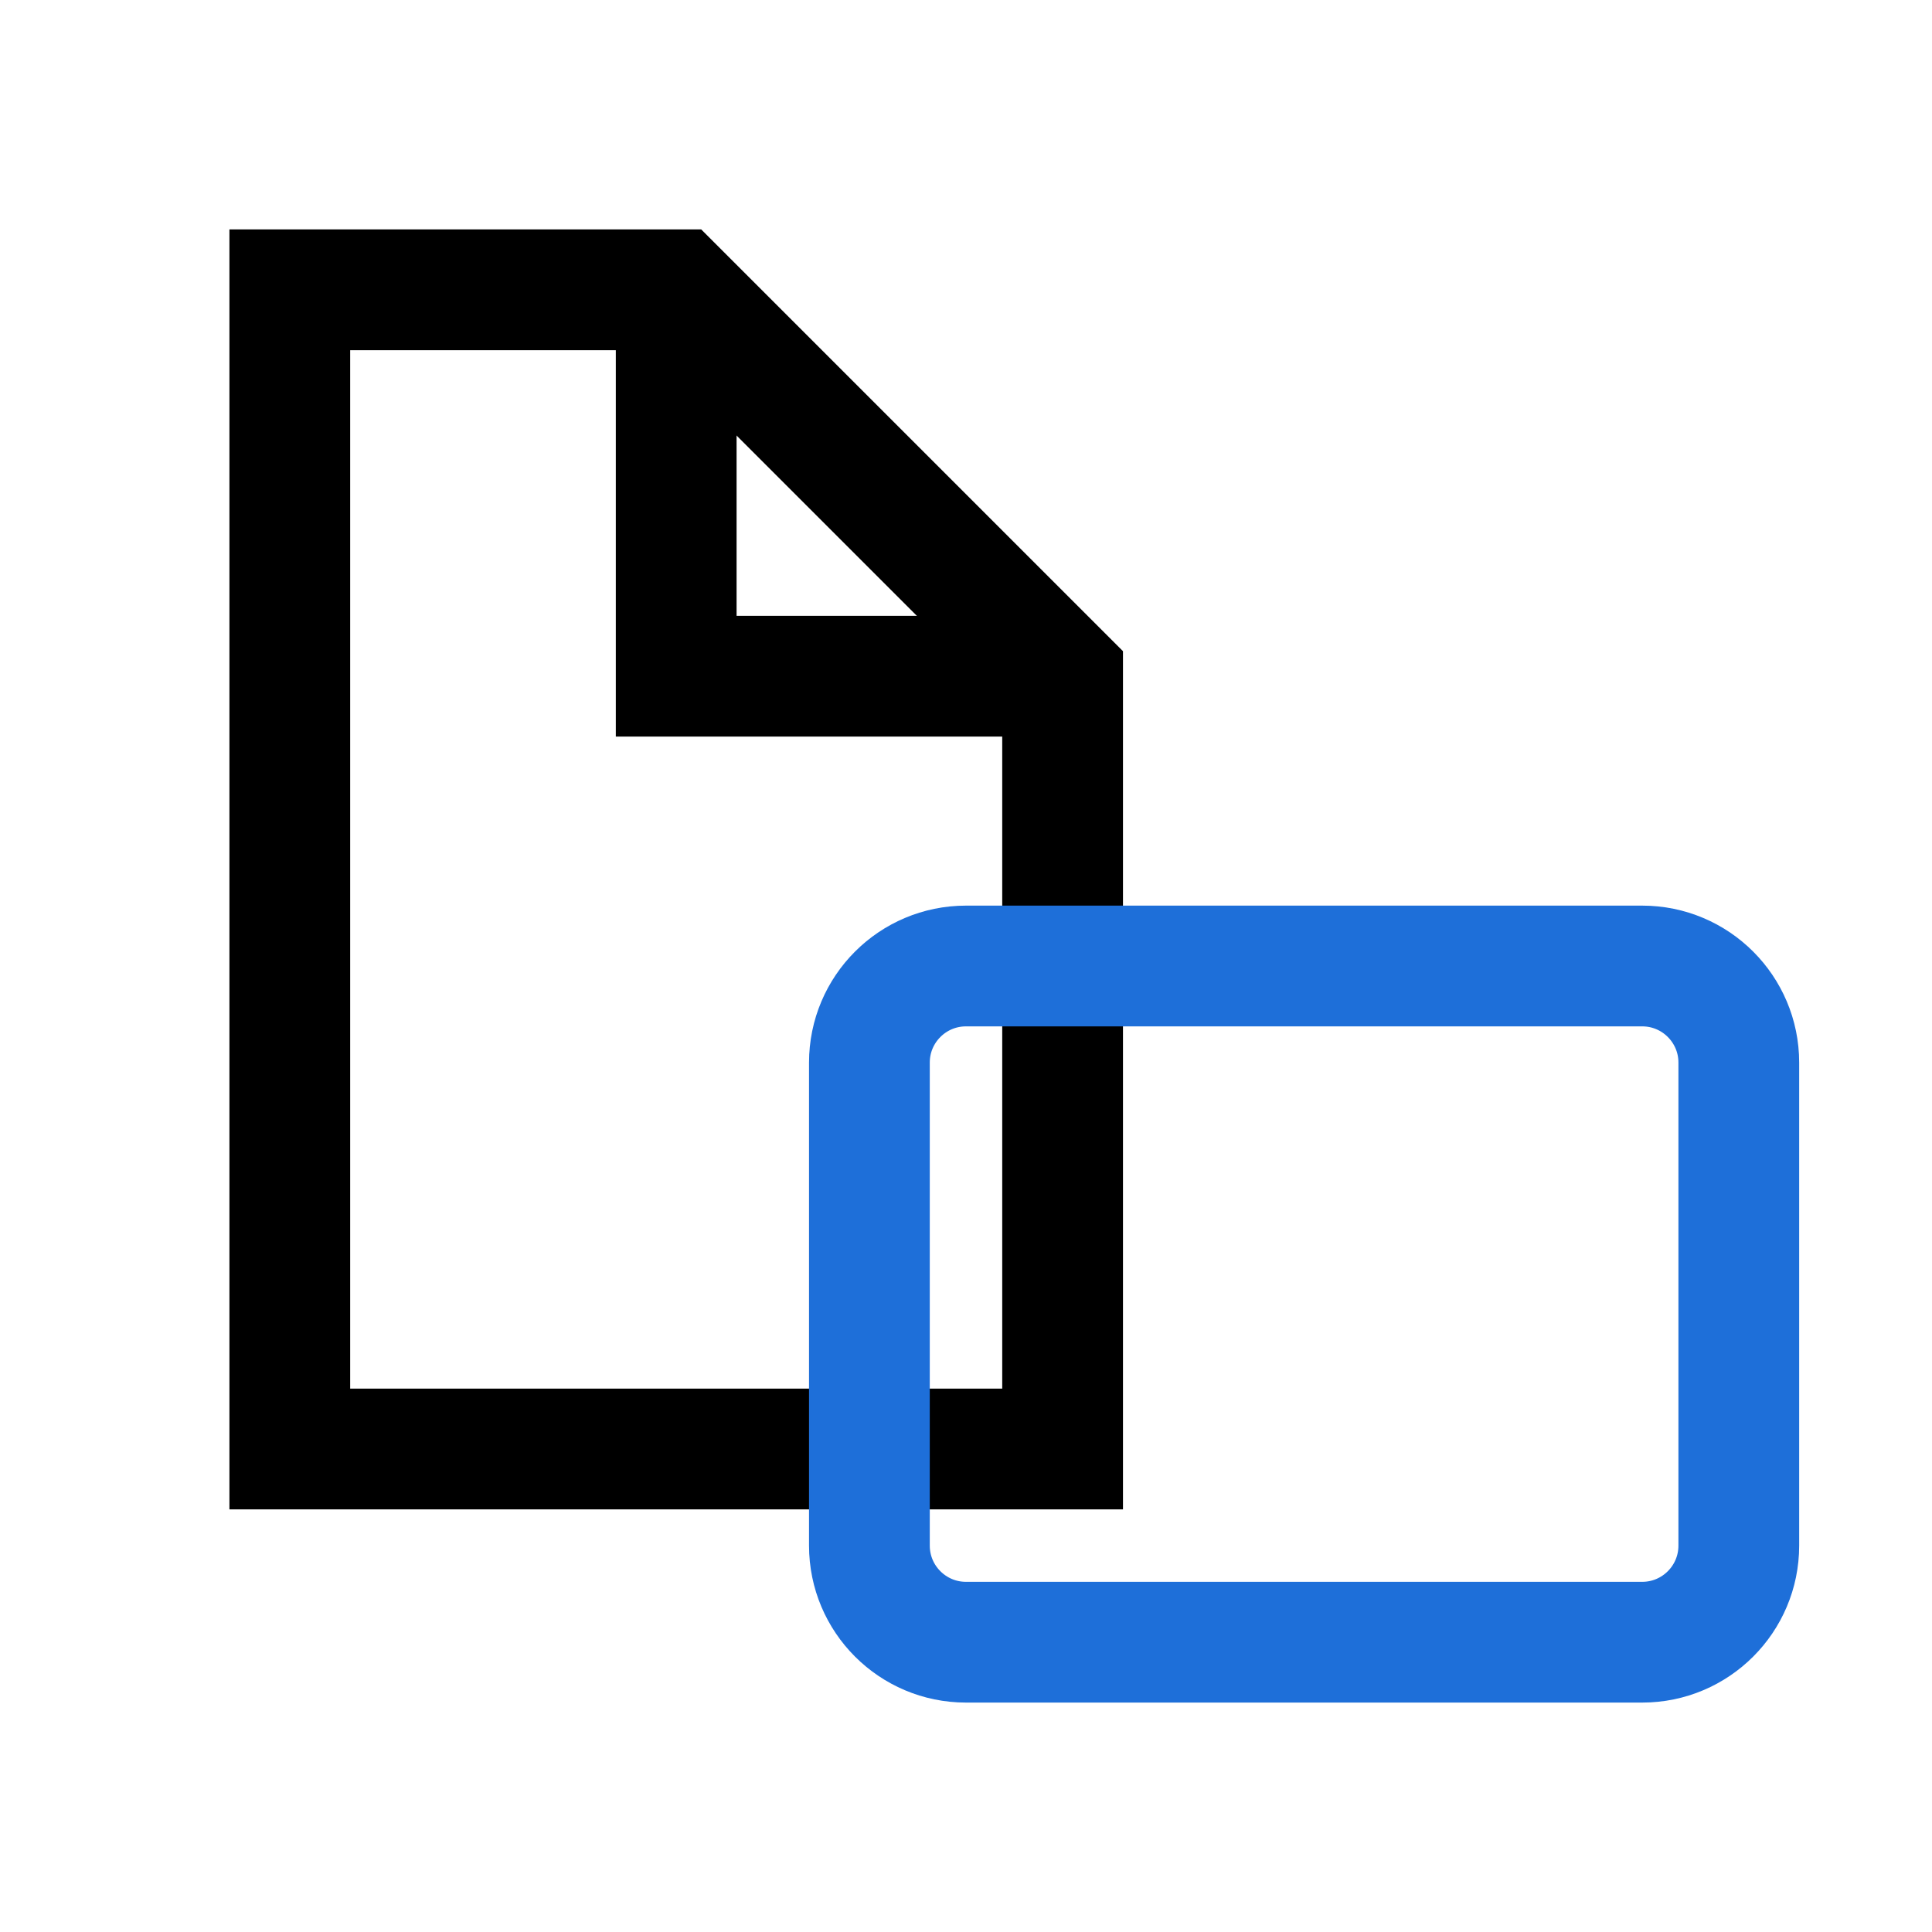
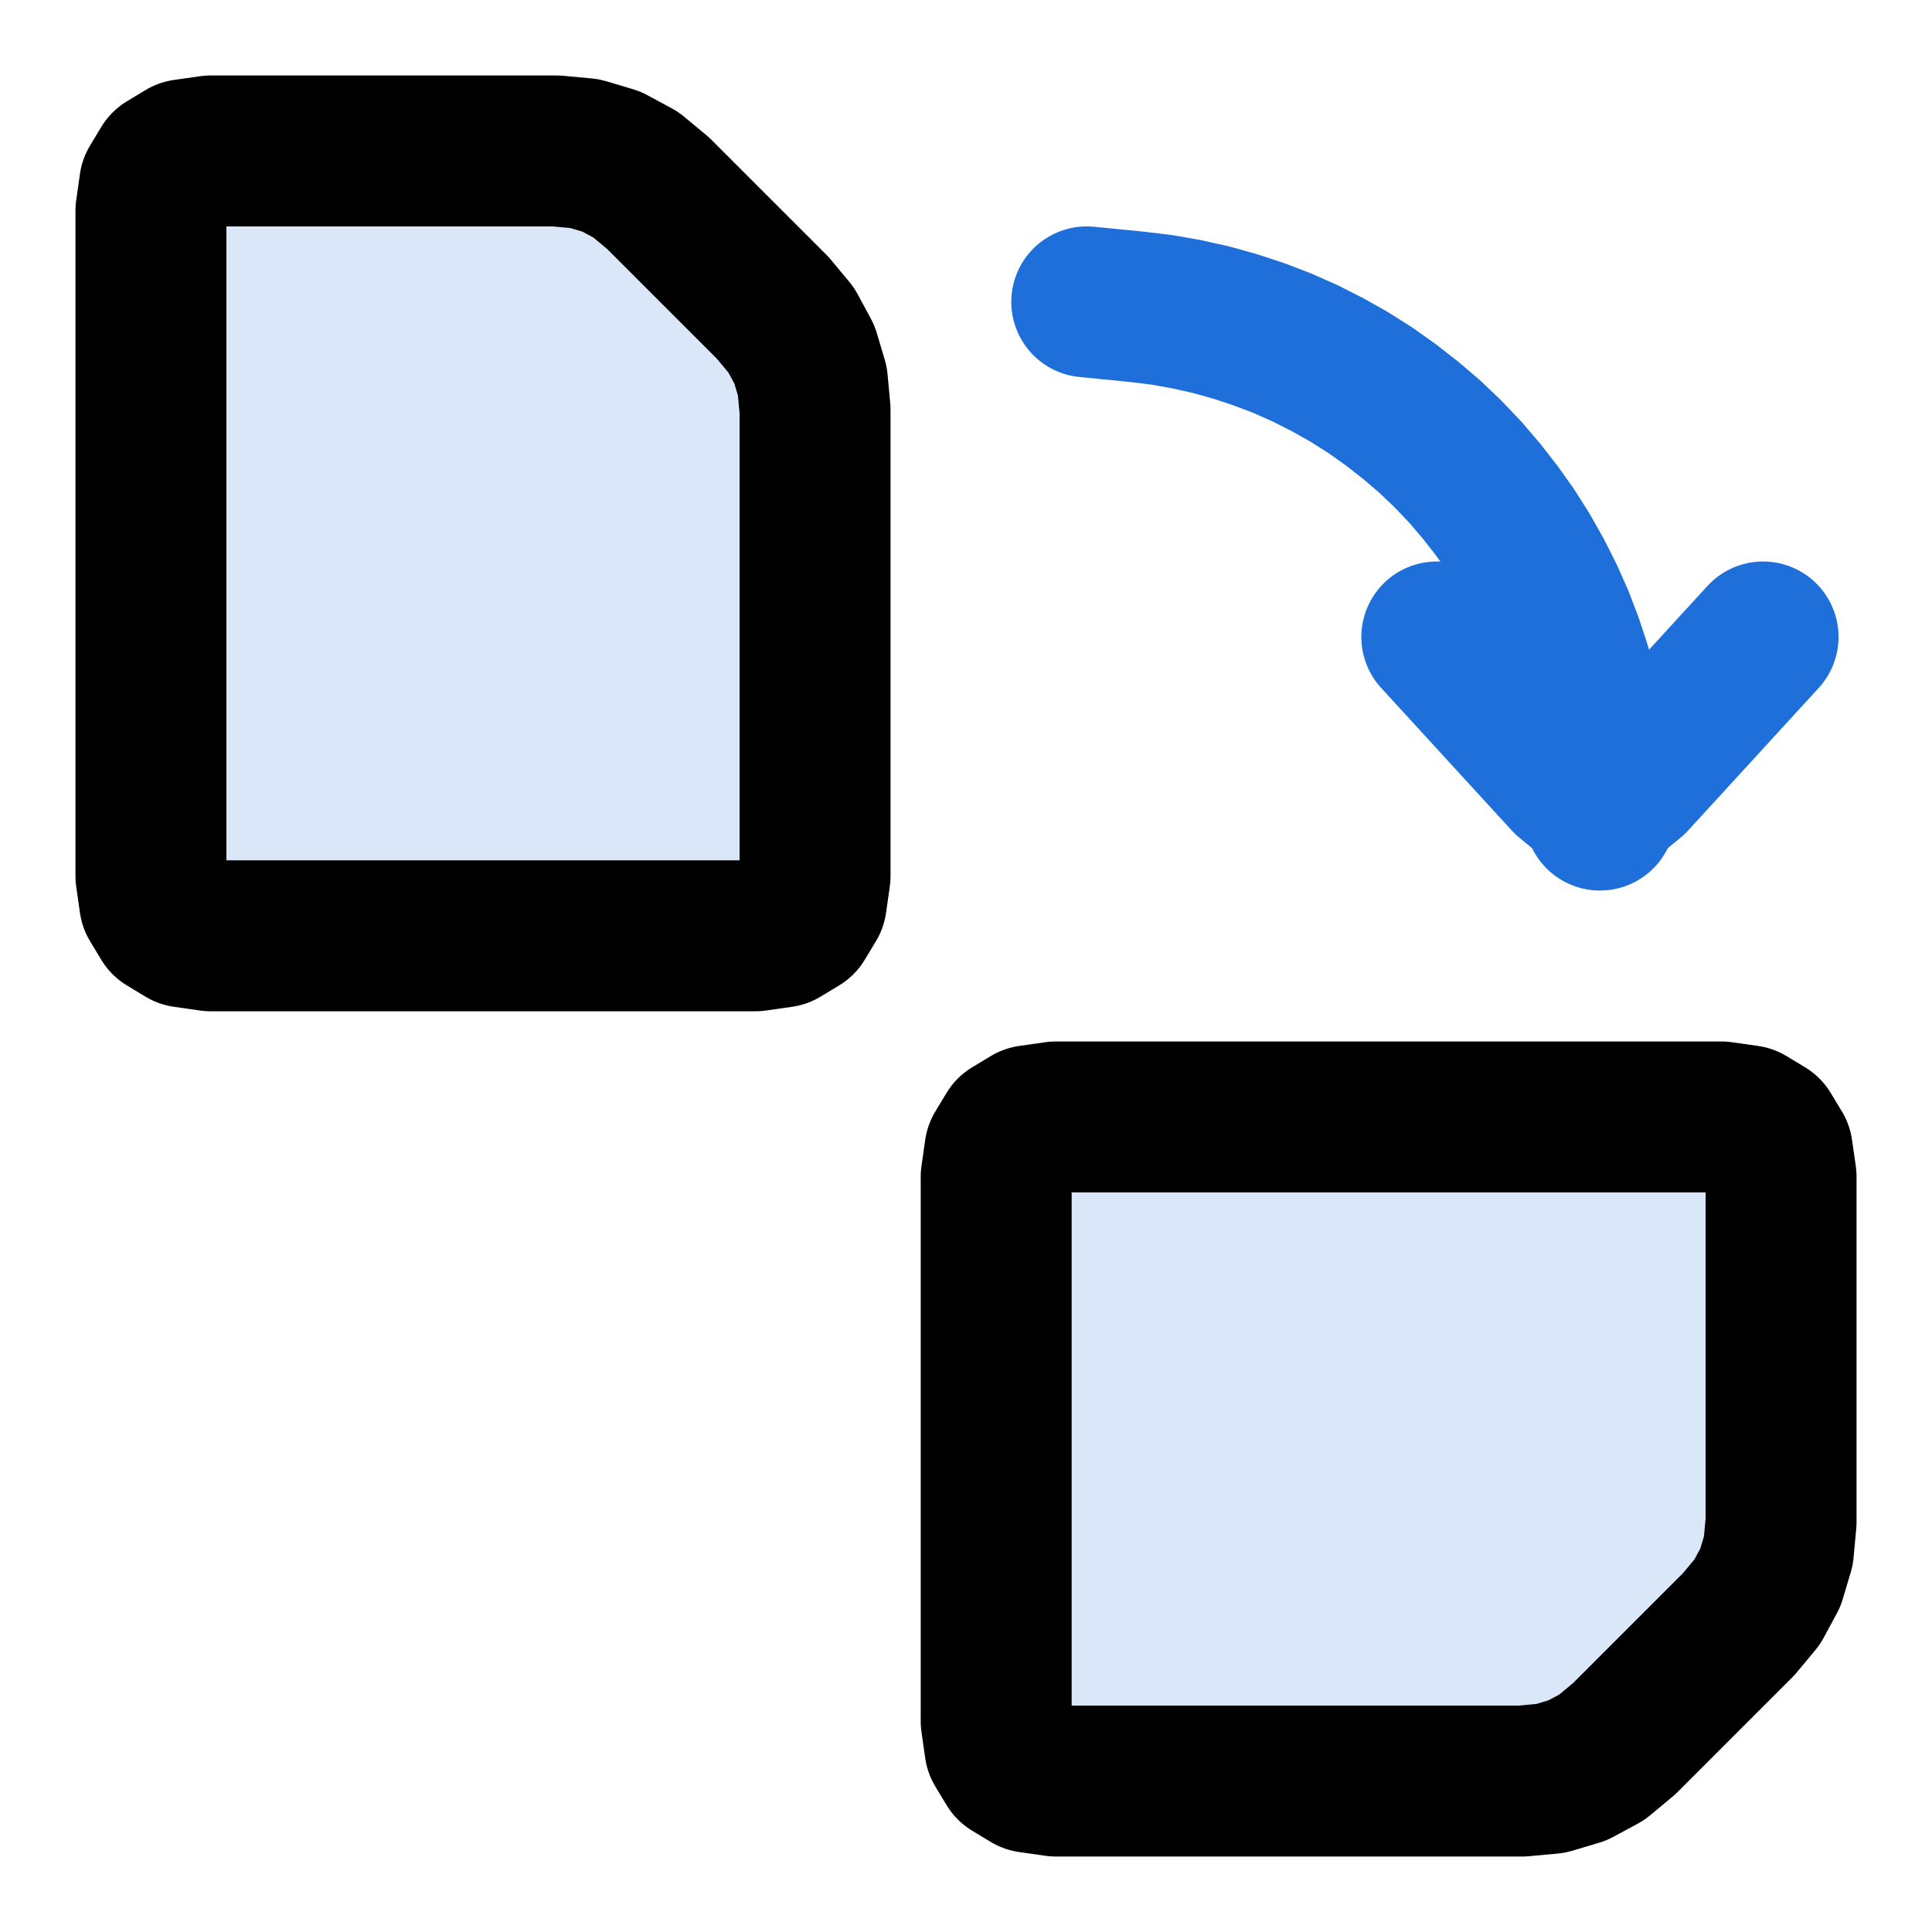
- <svg xmlns="http://www.w3.org/2000/svg" viewBox="0 0 20 20" width="20" height="20">
-   <path d="M3 3 L7 3 L11 7 L11 15 L3 15 Z" fill="none" stroke="currentColor" stroke-width="1.25" />
-   <path d="M7 3 L7 7 L11 7" fill="none" stroke="currentColor" stroke-width="1.25" />
-   <rect x="9" y="10" width="9" height="7" rx="1" fill="none" stroke="#1E6FD9" class="accent" stroke-width="1.25" />
+ <svg xmlns="http://www.w3.org/2000/svg" viewBox="0 0 16 16" width="16" height="16">
+   <polygon points="1.25 1.745 1.281 1.528 1.374 1.374 1.528 1.281 1.745 1.25 4.605 1.25 4.843 1.272 5.064 1.338 5.266 1.447 5.45 1.6 6.4 2.55 6.553 2.734 6.662 2.936 6.728 3.157 6.75 3.395 6.75 7.255 6.719 7.472 6.626 7.626 6.472 7.719 6.255 7.75 1.745 7.75 1.528 7.719 1.374 7.626 1.281 7.472 1.25 7.255" class="accent" fill="#1E6FD9" fill-opacity="0.161" />
+   <polygon points="1.25 1.745 1.281 1.528 1.374 1.374 1.528 1.281 1.745 1.25 4.605 1.25 4.843 1.272 5.064 1.338 5.266 1.447 5.45 1.6 6.4 2.55 6.553 2.734 6.662 2.936 6.728 3.157 6.75 3.395 6.75 7.255 6.719 7.472 6.626 7.626 6.472 7.719 6.255 7.75 1.745 7.75 1.528 7.719 1.374 7.626 1.281 7.472 1.25 7.255" fill="none" stroke="currentColor" stroke-width="1.250" stroke-linecap="round" stroke-linejoin="round" />
+   <polygon points="14.255 9.25 14.472 9.281 14.626 9.374 14.719 9.528 14.75 9.745 14.75 12.605 14.728 12.843 14.662 13.064 14.553 13.266 14.4 13.45 13.45 14.4 13.266 14.553 13.064 14.662 12.843 14.728 12.605 14.75 8.745 14.75 8.528 14.719 8.374 14.626 8.281 14.472 8.25 14.255 8.25 9.745 8.281 9.528 8.374 9.374 8.528 9.281 8.745 9.25" class="accent" fill="#1E6FD9" fill-opacity="0.161" />
+   <polygon points="14.255 9.25 14.472 9.281 14.626 9.374 14.719 9.528 14.75 9.745 14.75 12.605 14.728 12.843 14.662 13.064 14.553 13.266 14.4 13.45 13.45 14.4 13.266 14.553 13.064 14.662 12.843 14.728 12.605 14.75 8.745 14.75 8.528 14.719 8.374 14.626 8.281 14.472 8.25 14.255 8.25 9.745 8.281 9.528 8.374 9.374 8.528 9.281 8.745 9.25" fill="none" stroke="currentColor" stroke-width="1.250" stroke-linecap="round" stroke-linejoin="round" />
+   <polyline points="9 2.5 9.415 2.541 9.621 2.566 9.825 2.602 10.027 2.647 10.228 2.703 10.228 2.703 10.425 2.768 10.619 2.842 10.808 2.926 10.994 3.02 10.994 3.02 11.175 3.122 11.35 3.233 11.519 3.353 11.683 3.481 11.683 3.481 11.841 3.616 11.991 3.759 12.134 3.909 12.269 4.067 12.269 4.067 12.397 4.231 12.517 4.4 12.628 4.575 12.73 4.756 12.73 4.756 12.824 4.942 12.908 5.131 12.982 5.325 13.047 5.522 13.047 5.522 13.103 5.723 13.148 5.925 13.184 6.129 13.209 6.335 13.25 6.75" class="accent" fill="none" stroke="#1E6FD9" stroke-width="1.250" stroke-linecap="round" stroke-linejoin="round" />
+   <polyline points="11.899 5.275 12.98 6.455 13.115 6.566 13.25 6.603 13.385 6.566 13.52 6.455 14.601 5.275" class="accent" fill="none" stroke="#1E6FD9" stroke-width="1.250" stroke-linecap="round" stroke-linejoin="round" />
</svg>
